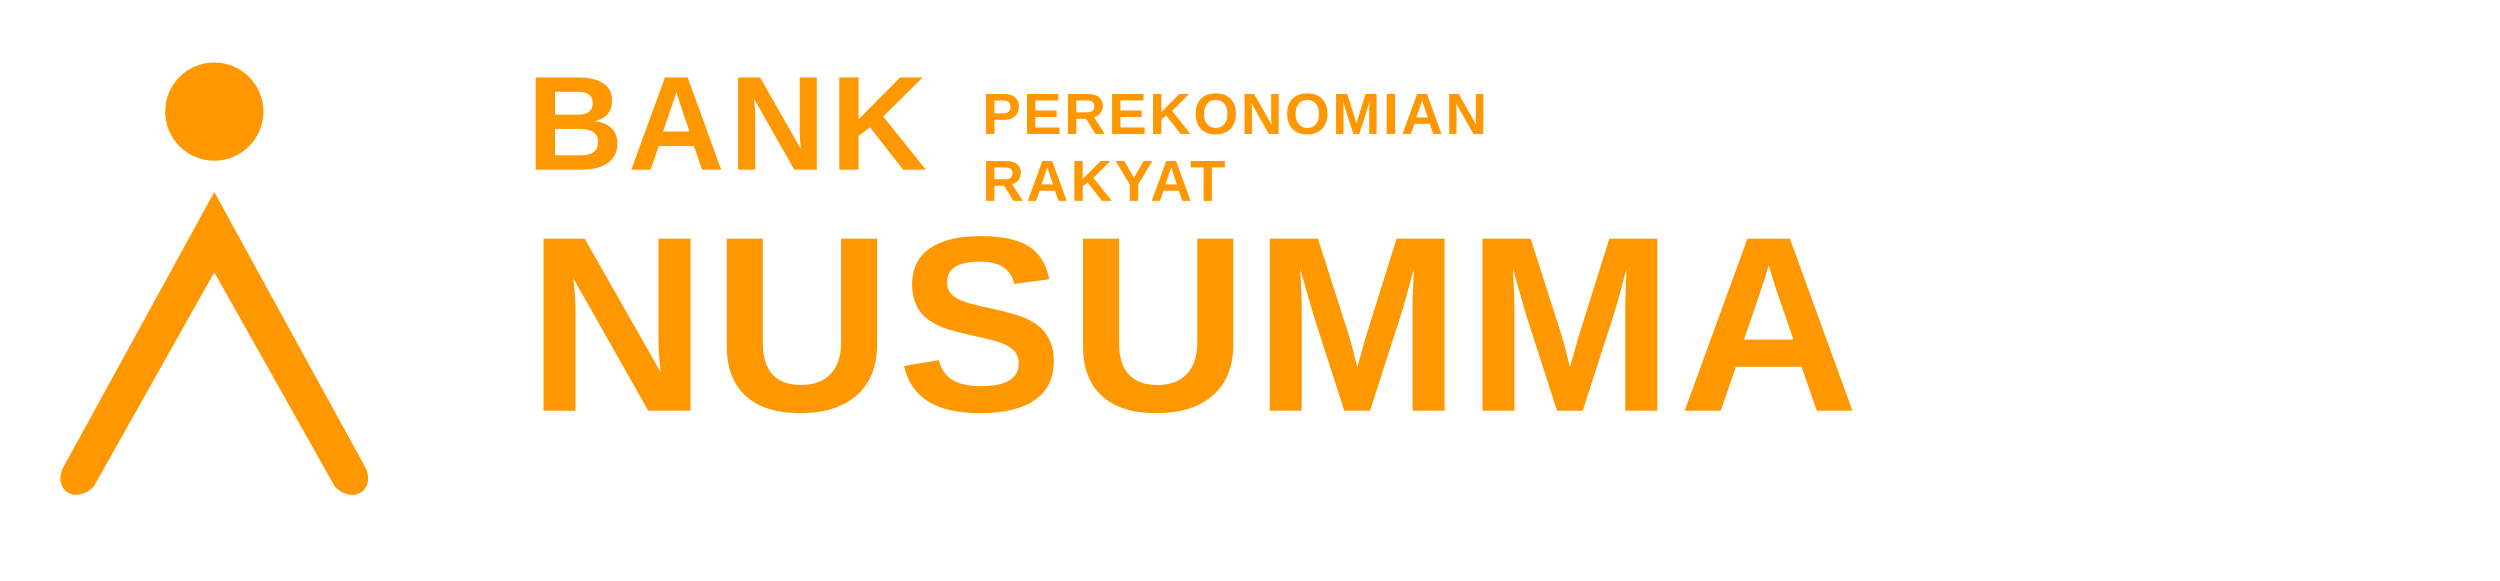
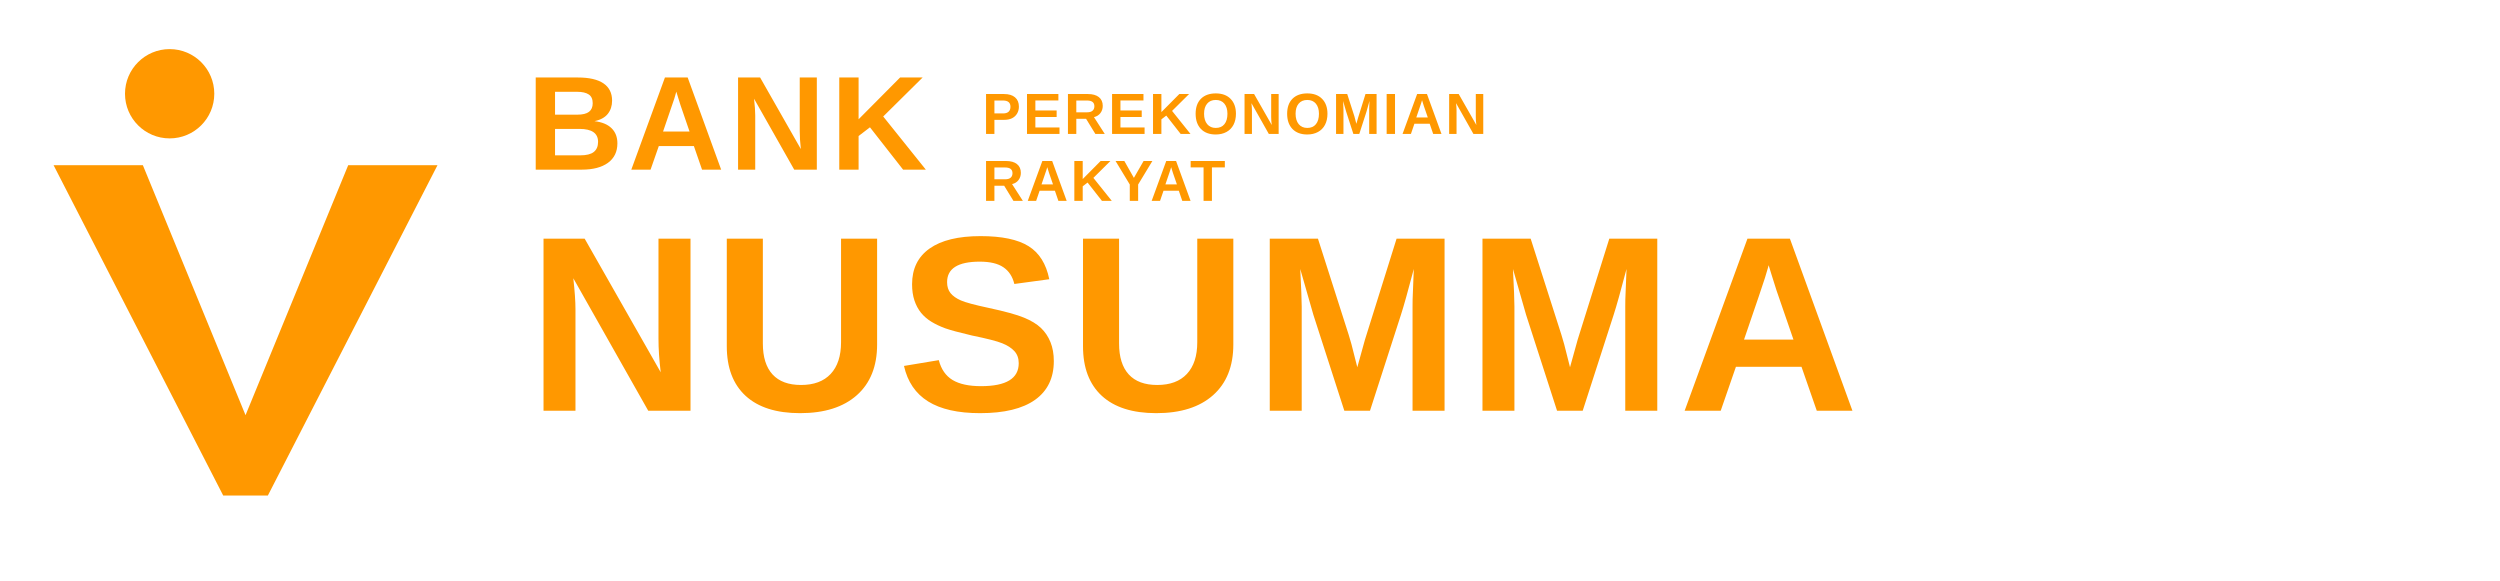
<svg xmlns="http://www.w3.org/2000/svg" viewBox="0 0 560 130">
  <g transform="translate(0,5)">
-     <circle cx="48" cy="20" r="11" fill="#FF9800" />
-     <path d="M 48 38              L 14 100              C 12 105 17 108 21 104              L 48 56              L 75 104              C 79 108 84 105 82 100              Z" fill="#FF9800" />
+     <circle cx="38" cy="16" r="10" fill="#FF9800" />
+     <path d="M 12 32              L 32 32              L 55 88              L 78 32              L 98 32              L 60 106              L 50 106              Z" fill="#FF9800" />
  </g>
  <g fill="#FF9800" font-family="Arial, Helvetica, 'Segoe UI', sans-serif">
    <text x="118" y="38" font-size="30" font-weight="800" letter-spacing="1">BANK</text>
    <text x="220" y="30" font-size="13" font-weight="700" letter-spacing="0.5">PEREKONOMIAN</text>
    <text x="220" y="45" font-size="13" font-weight="700" letter-spacing="0.5">RAKYAT</text>
    <text x="118" y="92" font-size="56" font-weight="900" letter-spacing="1">NUSUMMA</text>
  </g>
</svg>
